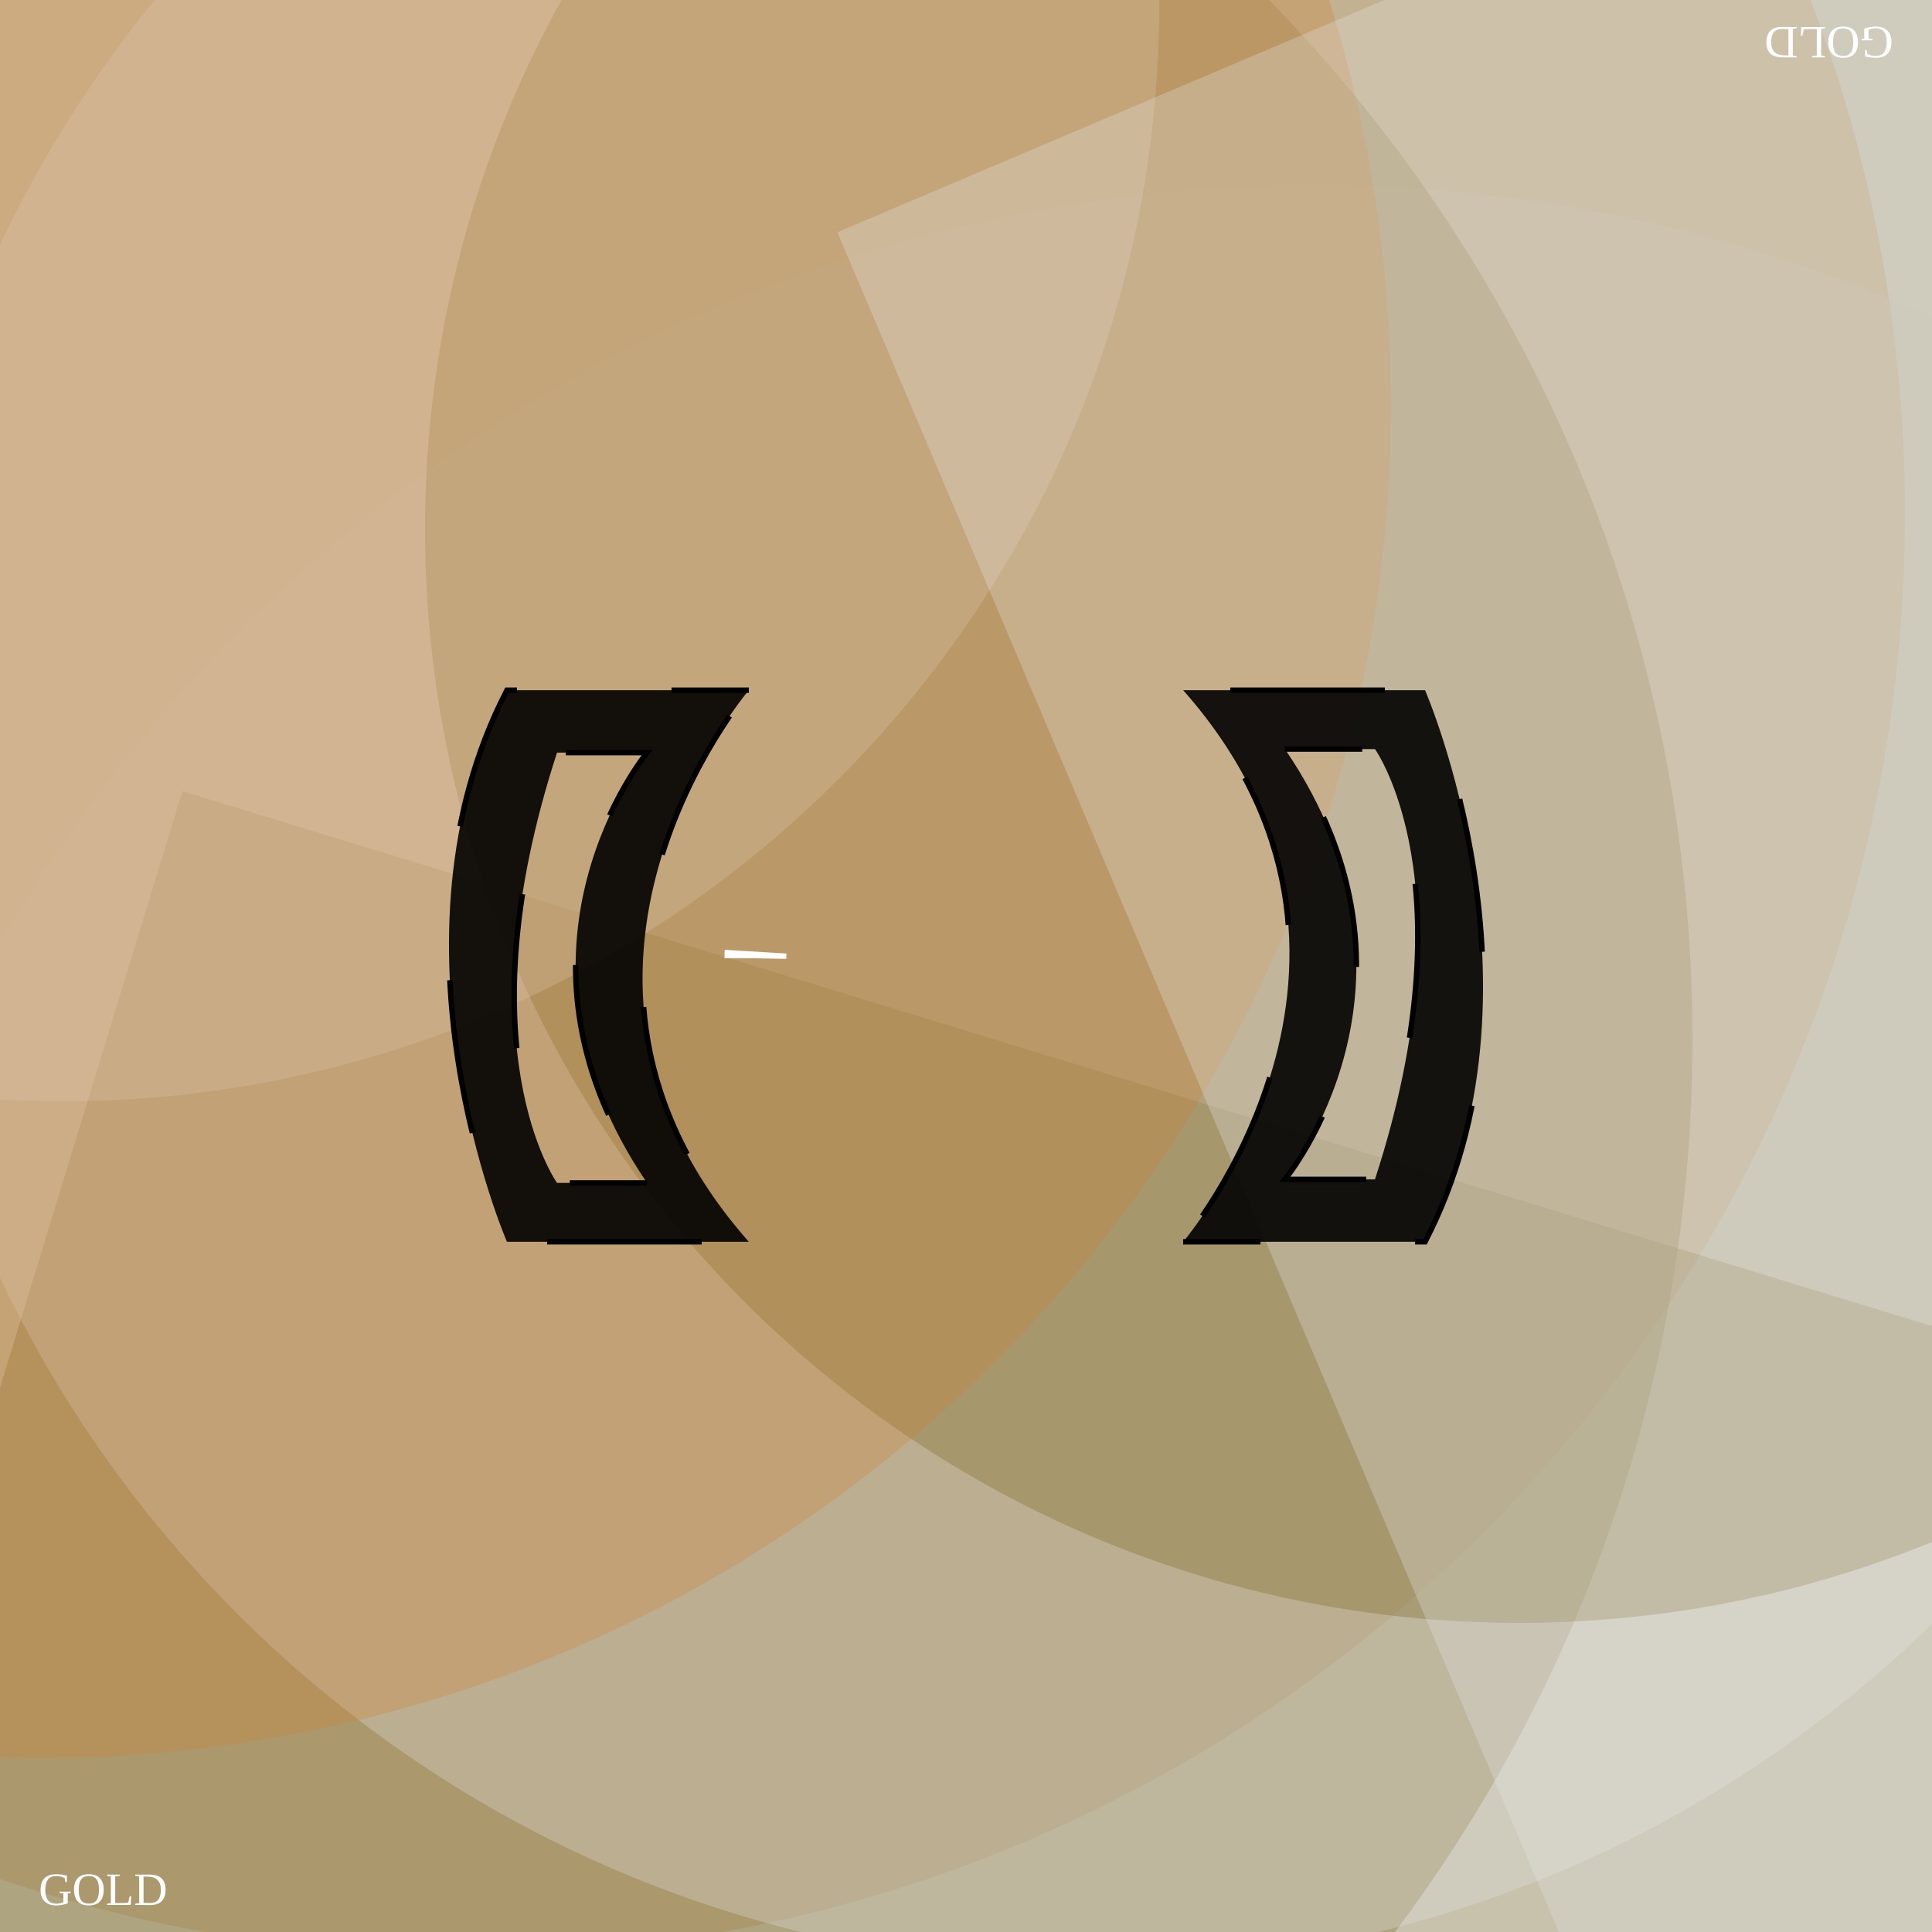
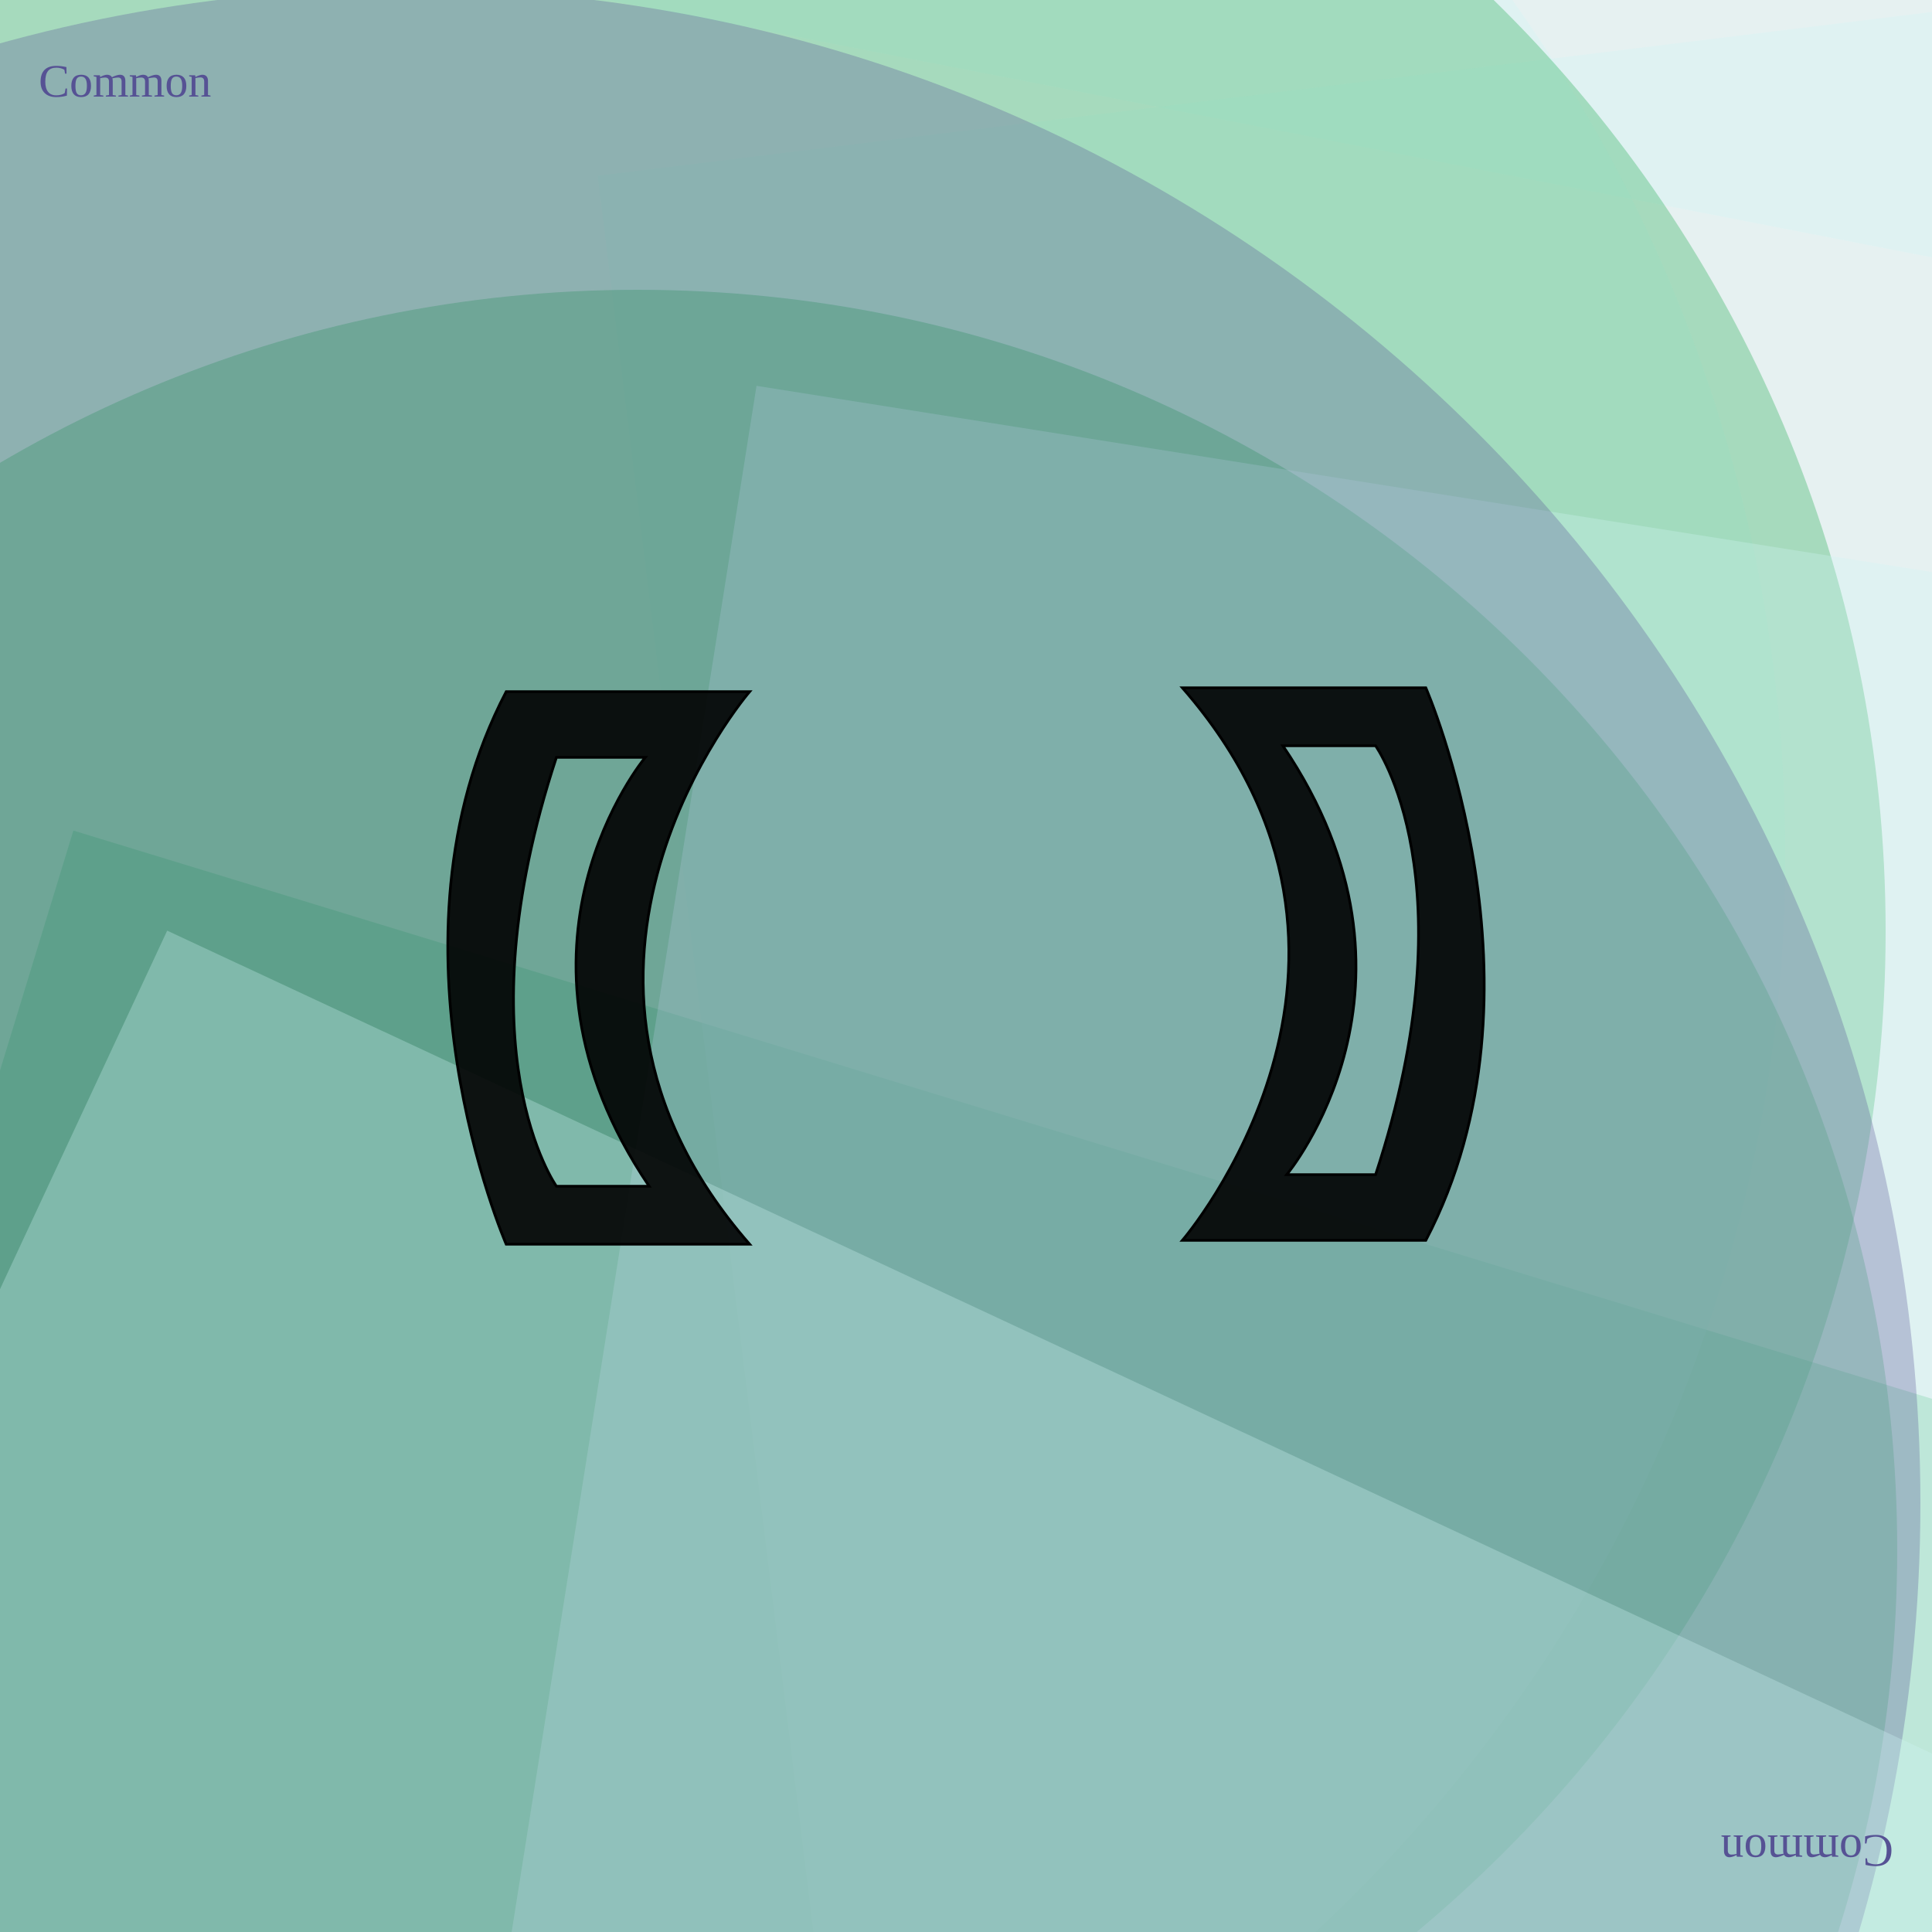
<svg xmlns="http://www.w3.org/2000/svg" width="500" height="500" viewbox="0 0 500 500" style="background-color:#111111">
  <g fill-opacity="0.3">
-     <circle fill="#CD7F32" cx="120" cy="133" r="373" />
-     <rect fill="#E5E4E2" x="143" y="68" width="648" height="632" transform="rotate(89)" />
-     <circle fill="#E5E4E2" cx="340" cy="441" r="393" />
-     <rect fill="#725d18" x="105" y="182" width="660" height="590" transform="rotate(17)" />
-     <circle fill="#725d18" cx="53" cy="269" r="385" />
-     <circle fill="#E5E4E2" cx="282" cy="197" r="312" />
-     <rect fill="#E5E4E2" x="232" y="2" width="610" height="544" transform="rotate(217)" />
-     <rect fill="#725d18" x="248" y="16" width="584" height="598" transform="rotate(193)" />
-     <circle fill="#725d18" cx="393" cy="137" r="283" />
-     <rect fill="#E5E4E2" x="246" y="244" width="592" height="754" transform="rotate(81)" />
-     <circle fill="#E5E4E2" cx="16" cy="1" r="284" />
-     <circle fill="#CD7F32" cx="10" cy="105" r="350" />
-     <rect fill="#725d18" x="192" y="102" width="646" height="598" transform="rotate(129)" />
-     <rect fill="#E5E4E2" x="176" y="140" width="742" height="688" transform="rotate(337)" />
-     <rect fill="#725d18" x="50" y="124" width="732" height="698" transform="rotate(265)" />
+     <rect fill="#13a444" x="94" y="36" width="542" height="600" transform="rotate(217)" />
+     <rect fill="#d0f5f3" x="30" y="122" width="748" height="508" transform="rotate(281)" />
+     <rect fill="#13a444" x="76" y="44" width="594" height="514" transform="rotate(257)" />
+     <rect fill="#13a444" x="81" y="200" width="610" height="684" transform="rotate(17)" />
+     <rect fill="#d0f5f3" x="148" y="64" width="516" height="528" transform="rotate(353)" />
+     <rect fill="#565294" x="37" y="242" width="636" height="658" transform="rotate(137)" />
+     <rect fill="#13a444" x="137" y="36" width="764" height="748" transform="rotate(217)" />
+     <circle fill="#d0f5f3" cx="81" cy="221" r="381" />
+     <rect fill="#d0f5f3" x="79" y="142" width="588" height="634" transform="rotate(273)" />
+     <circle fill="#13a444" cx="165" cy="401" r="326" />
+     <rect fill="#d0f5f3" x="27" y="126" width="766" height="774" transform="rotate(145)" />
+     <circle fill="#13a444" cx="151" cy="241" r="337" />
+     <rect fill="#d0f5f3" x="209" y="68" width="730" height="764" transform="rotate(9)" />
+     <circle fill="#565294" cx="105" cy="389" r="392" />
+     <rect fill="#d0f5f3" x="141" y="200" width="682" height="634" transform="rotate(25)" />
  </g>
  <g id="infinity_1">
    <path id="infinity" stroke-dasharray="0" stroke-dashoffset="0" stroke-width="16" d="M195.5 248c0 30 37.5 30 52.5 0s 52.5-30 52.5 0s-37.5 30-52.5 0s-52.5-30-52.5 0" fill="none">
-       <animate begin="s.begin" attributeType="XML" attributeName="stroke" values="black;#C0C0C0;black" dur="4s" fill="freeze" />
+       <animate begin="s.begin" attributeType="XML" attributeName="stroke" values="#565294;#13a444;#565294" dur="4s" fill="freeze" />
      <animate begin="s.begin" attributeType="XML" attributeName="stroke-dasharray" values="0;50;0" dur="6s" fill="freeze" />
      <animate begin="a.begin" attributeType="XML" attributeName="stroke-width" values="16;20;16" dur="1s" fill="freeze" />
    </path>
-     <path id="infinity_2" stroke-dasharray="300" stroke-dashoffset="300" stroke="#FFFFFF" stroke-width="16" d="M195.5 248c0 30 37.5 30 52.5 0s 52.5-30 52.5 0s-37.5 30-52.5 0s-52.5-30-52.5 0" fill="none">
-       <animate begin="s.begin" attributeType="XML" attributeName="stroke" values="#E5E4E2;black;#E5E4E2" dur="4s" fill="freeze" />
+     <path id="infinity_2" stroke-dasharray="300" stroke-dashoffset="300" stroke-width="16" d="M195.5 248c0 30 37.5 30 52.5 0s 52.5-30 52.5 0s-37.5 30-52.5 0s-52.5-30-52.5 0" fill="none">
+       <animate begin="s.begin" attributeType="XML" attributeName="stroke" values="#d0f5f3;#565294;#d0f5f3" dur="4s" fill="freeze" />
      <animate id="a" begin="s.begin;s.begin+1s;s.begin+2s;s.begin+3s;s.begin+4s;s.begin+5s;s.begin+6s" attributeType="XML" attributeName="stroke-width" values="16;20;16" dur="1s" fill="freeze" />
      <animate id="s" attributeType="XML" attributeName="stroke-dashoffset" begin="0s;s.end" to="-1800" dur="6s" />
    </path>
  </g>
  <g id="b">
-     <path d="M144.4 89.31h-31.3c-16.88 32.57 0 71.38 0 71.38h31.3c-30.95-35 0-71.38 0-71.38Zm-13.17 63.76h-11.65s-12.47-17.38 0-55.68h11.65s-20.8 25.18 0 55.68Z" transform="matrix(2 0 0 2 -95 0)" stroke="black" fill-opacity="0.9" stroke-width=".7" stroke-dasharray="20" stroke-dashoffset="10">
-       <animate id="p" begin="s.begin+2s" attributeName="fill" values="black;#CD7F32;black" dur="2s" />
-       <animate id="q" begin="s.begin+4s" attributeName="fill" values="black;#E5E4E2;black" dur="2s" />
-       <animate id="r" begin="s.begin+6s" attributeName="fill" values="black;#725d18;black" dur="2s" />
-       <animate begin="s.begin;s.end" attributeType="XML" attributeName="stroke-dashoffset" from="0" to="280" dur="6s" fill="freeze" />
-       <animate begin="s.begin;s.end" attributeType="XML" attributeName="stroke" values="#CD7F32;#E5E4E2;#725d18;#CD7F32" dur="6s" fill="freeze" />
+     <path d="M194 179H131c-34 65 0 143 0 143h63C132 251 194 179 194 179Zm-26 128H144s-25-35 0-111h23S126 245 168 307Z" stroke="black" fill-opacity="0.9" stroke-width=".7">
+       <animate id="p" begin="s.begin" attributeName="fill" dur="6s" values="black;#565294;black;black;#13a444;black;black;#d0f5f3;black" />
    </path>
-     <text x="10" y="493" fill="white">GOLD</text>
-     <path d="M107.318 117.546c-13.399 25.852 0 56.658 0 56.658 h 6.873c-0.153-0.407-9.772-26.118 .03-56.265z" transform="translate(-85,15) scale(1.6,1.6)" stroke-opacity=".7" fill-opacity=".7" fill="transparent">
-       <animate id="w" attributeName="fill" values="transparent;white;transparent" begin="p.begin+.4s;q.begin+.4s;r.begin+.4s" dur="1s" />
+     <text x="10" y="25" fill="#565294">Common</text>
+     <path d="M90 203c-21 41 0 91 0 91h11c0 0-16-42 0-91z" stroke-opacity=".7" fill-opacity=".7" fill="transparent">
+       <animate id="w" attributeName="fill" values="transparent;#565294;transparent" begin="p.begin+.4s;p.begin+2.4s;p.begin+4.4s" dur="1s" />
      <animate begin="w.begin" attributeName="stroke" values="transparent;black;transparent" dur="1s" />
    </path>
-     <path d="M 107.318 117.546c -13.399 25.852 0 56.658 0 56.658 h 6.873 c -0.153 -0.407 -9.772 -26.118 .03 -56.265 z" transform="translate(-88,60) scale(1.3,1.3)" stroke-opacity=".35" fill-opacity=".5" fill="transparent">
-       <animate attributeName="fill" values="transparent;white;transparent" begin="w.begin+.2s" dur="1s" />
+     <path d="M60 212c-17 34 0 74 0 74h9c0-1-13-34 0-74z" stroke-opacity=".5" fill-opacity=".5" fill="transparent">
+       <animate attributeName="fill" values="transparent;#13a444;transparent" begin="w.begin+.2s" dur="1s" />
      <animate attributeName="stroke" values="transparent;black;transparent" begin="w.begin+.2s" dur="1s" />
    </path>
-     <path d="M107.318 117.546 c-13.399 25.852 0 56.658 0 56.658 h6.873 c-0.153-0.407-9.772-26.118 .03-56.265z" transform="translate(-82,104) scale(1,1)" stroke-opacity=".05" fill-opacity="0.3" fill="transparent">
-       <animate attributeName="fill" values="transparent;white;transparent" begin="w.begin+.4s" dur="1s" />
+     <path d="M37 221c-13 26 0 57 0 57h7c0 0-10-26 0-57z" stroke-opacity=".3" fill-opacity="0.3" fill="transparent">
+       <animate attributeName="fill" values="transparent;#d0f5f3;transparent" begin="w.begin+.4s" dur="1s" />
      <animate attributeName="stroke" values="transparent;black;transparent" begin="w.begin+.4s" dur="1s" />
    </path>
  </g>
  <use href="#b" x="-500" y="-500" transform="rotate(180)" />
</svg>
